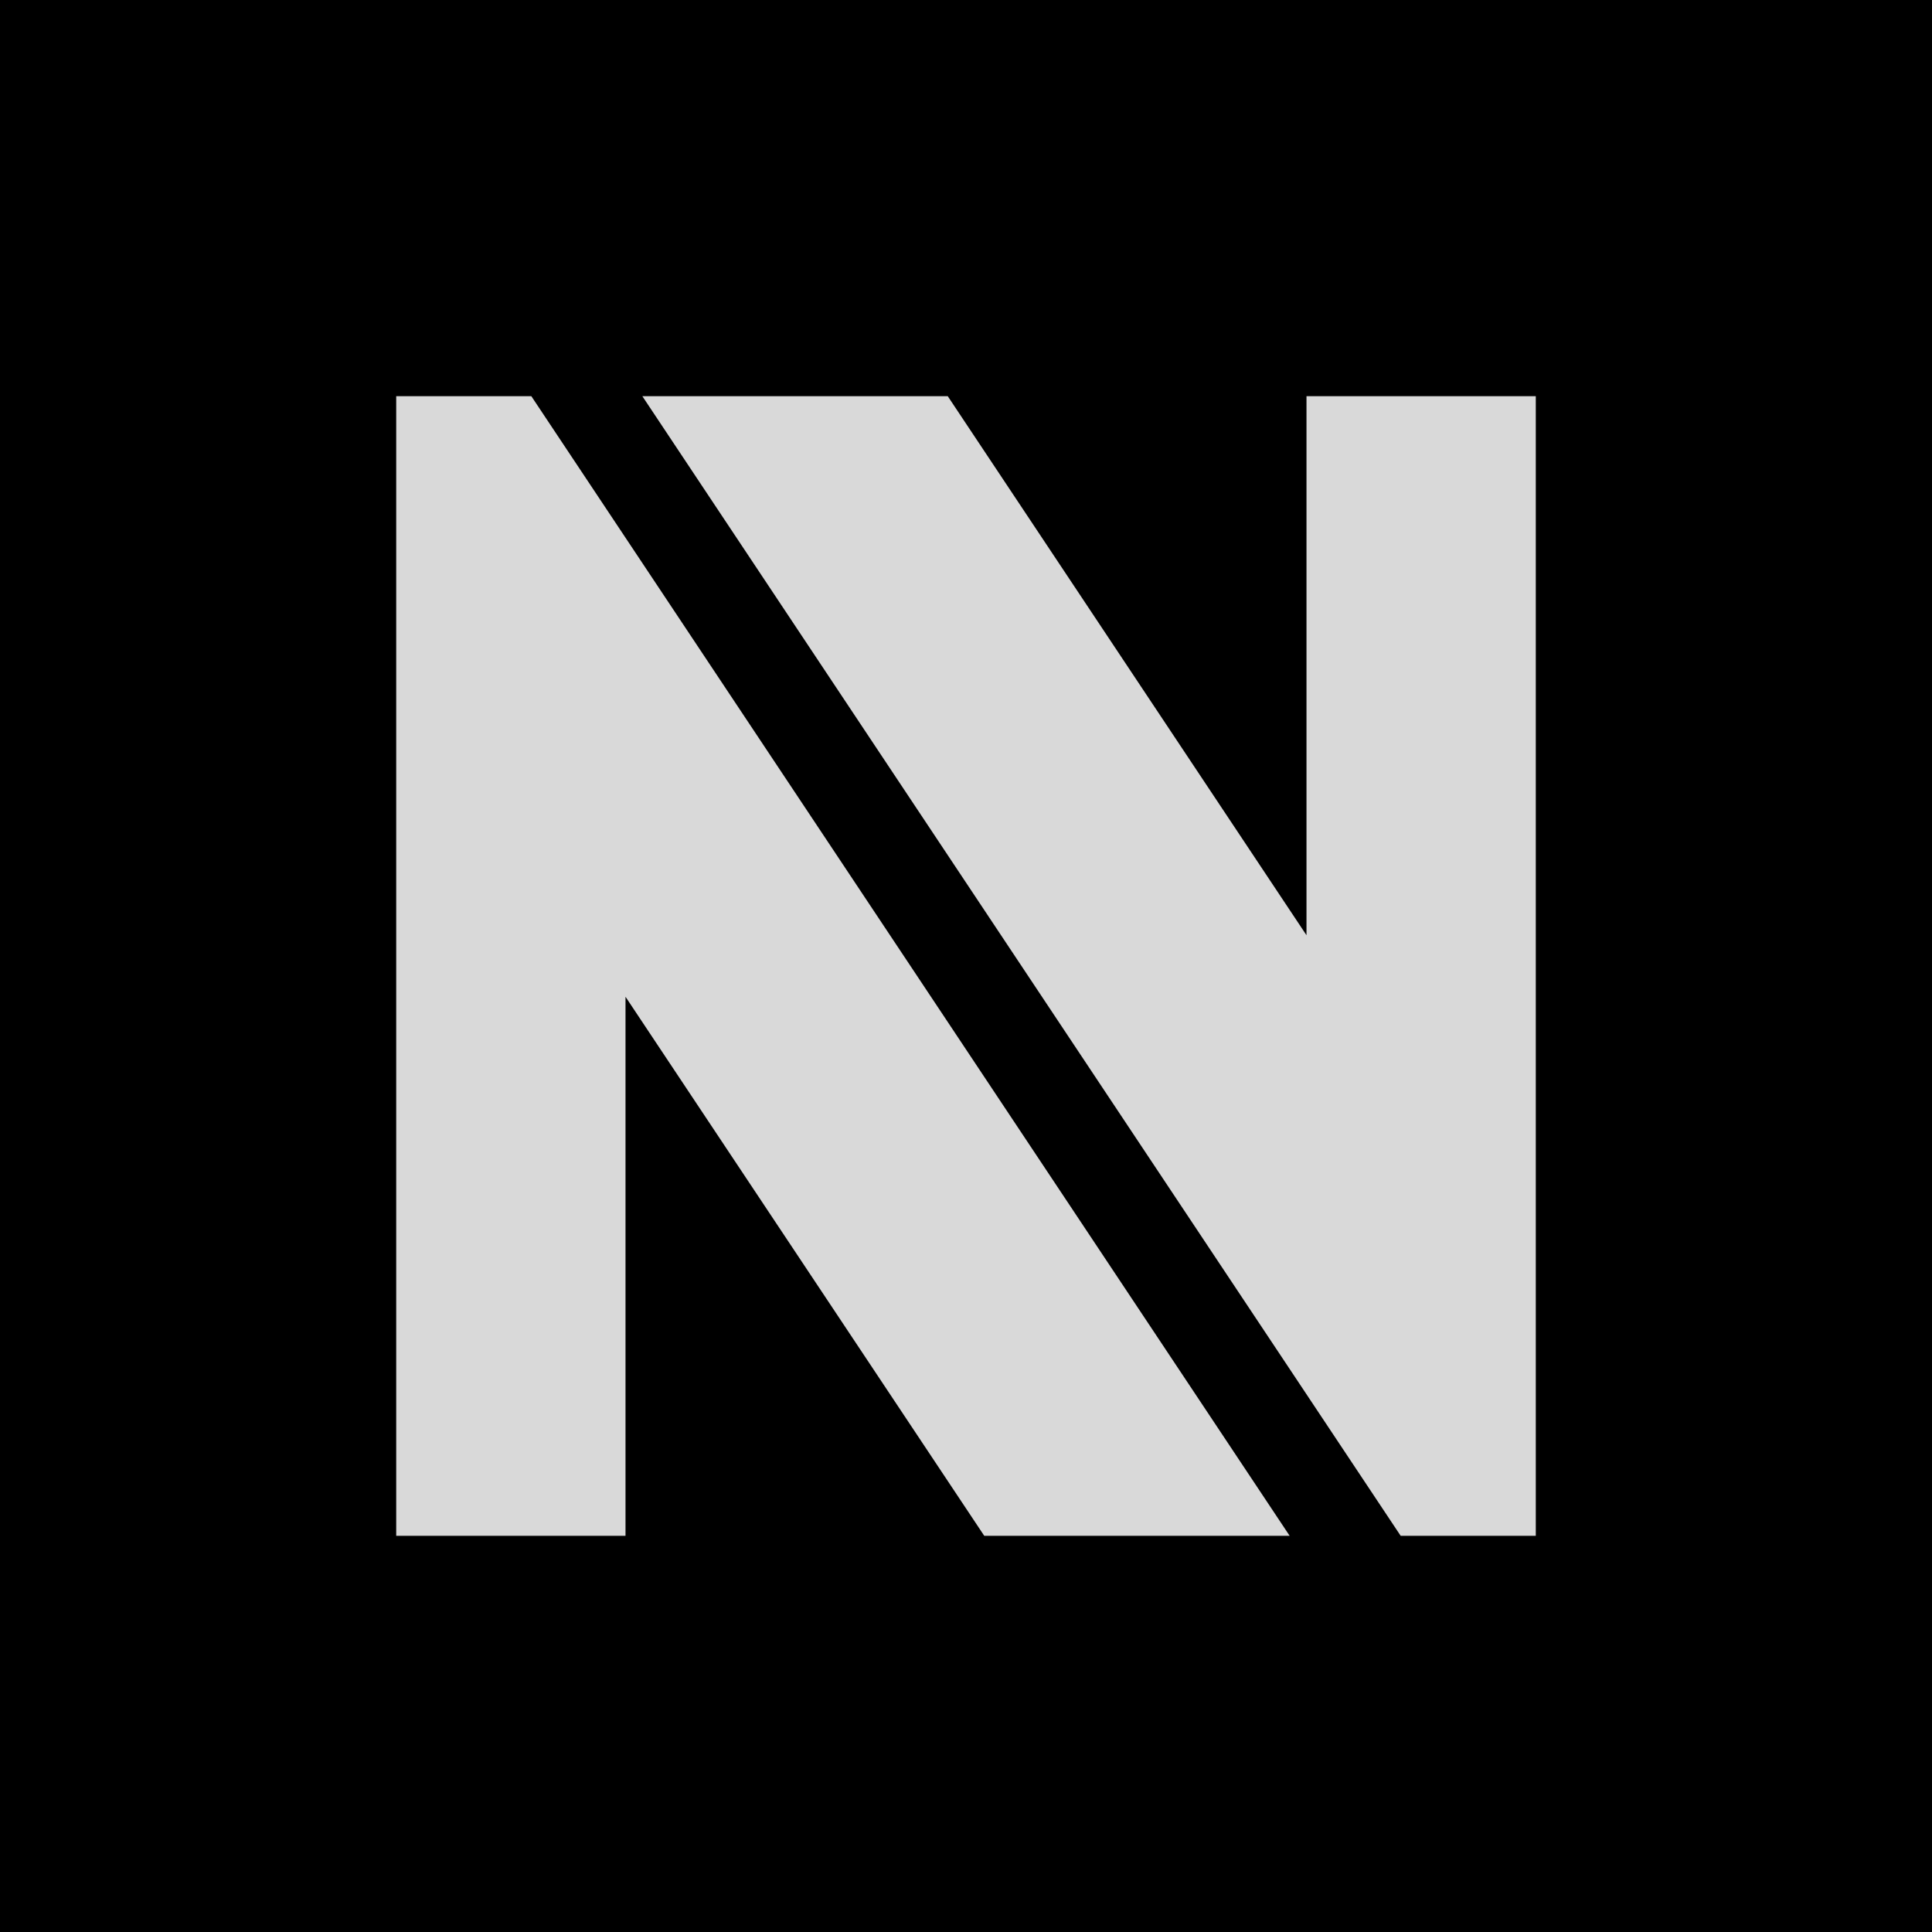
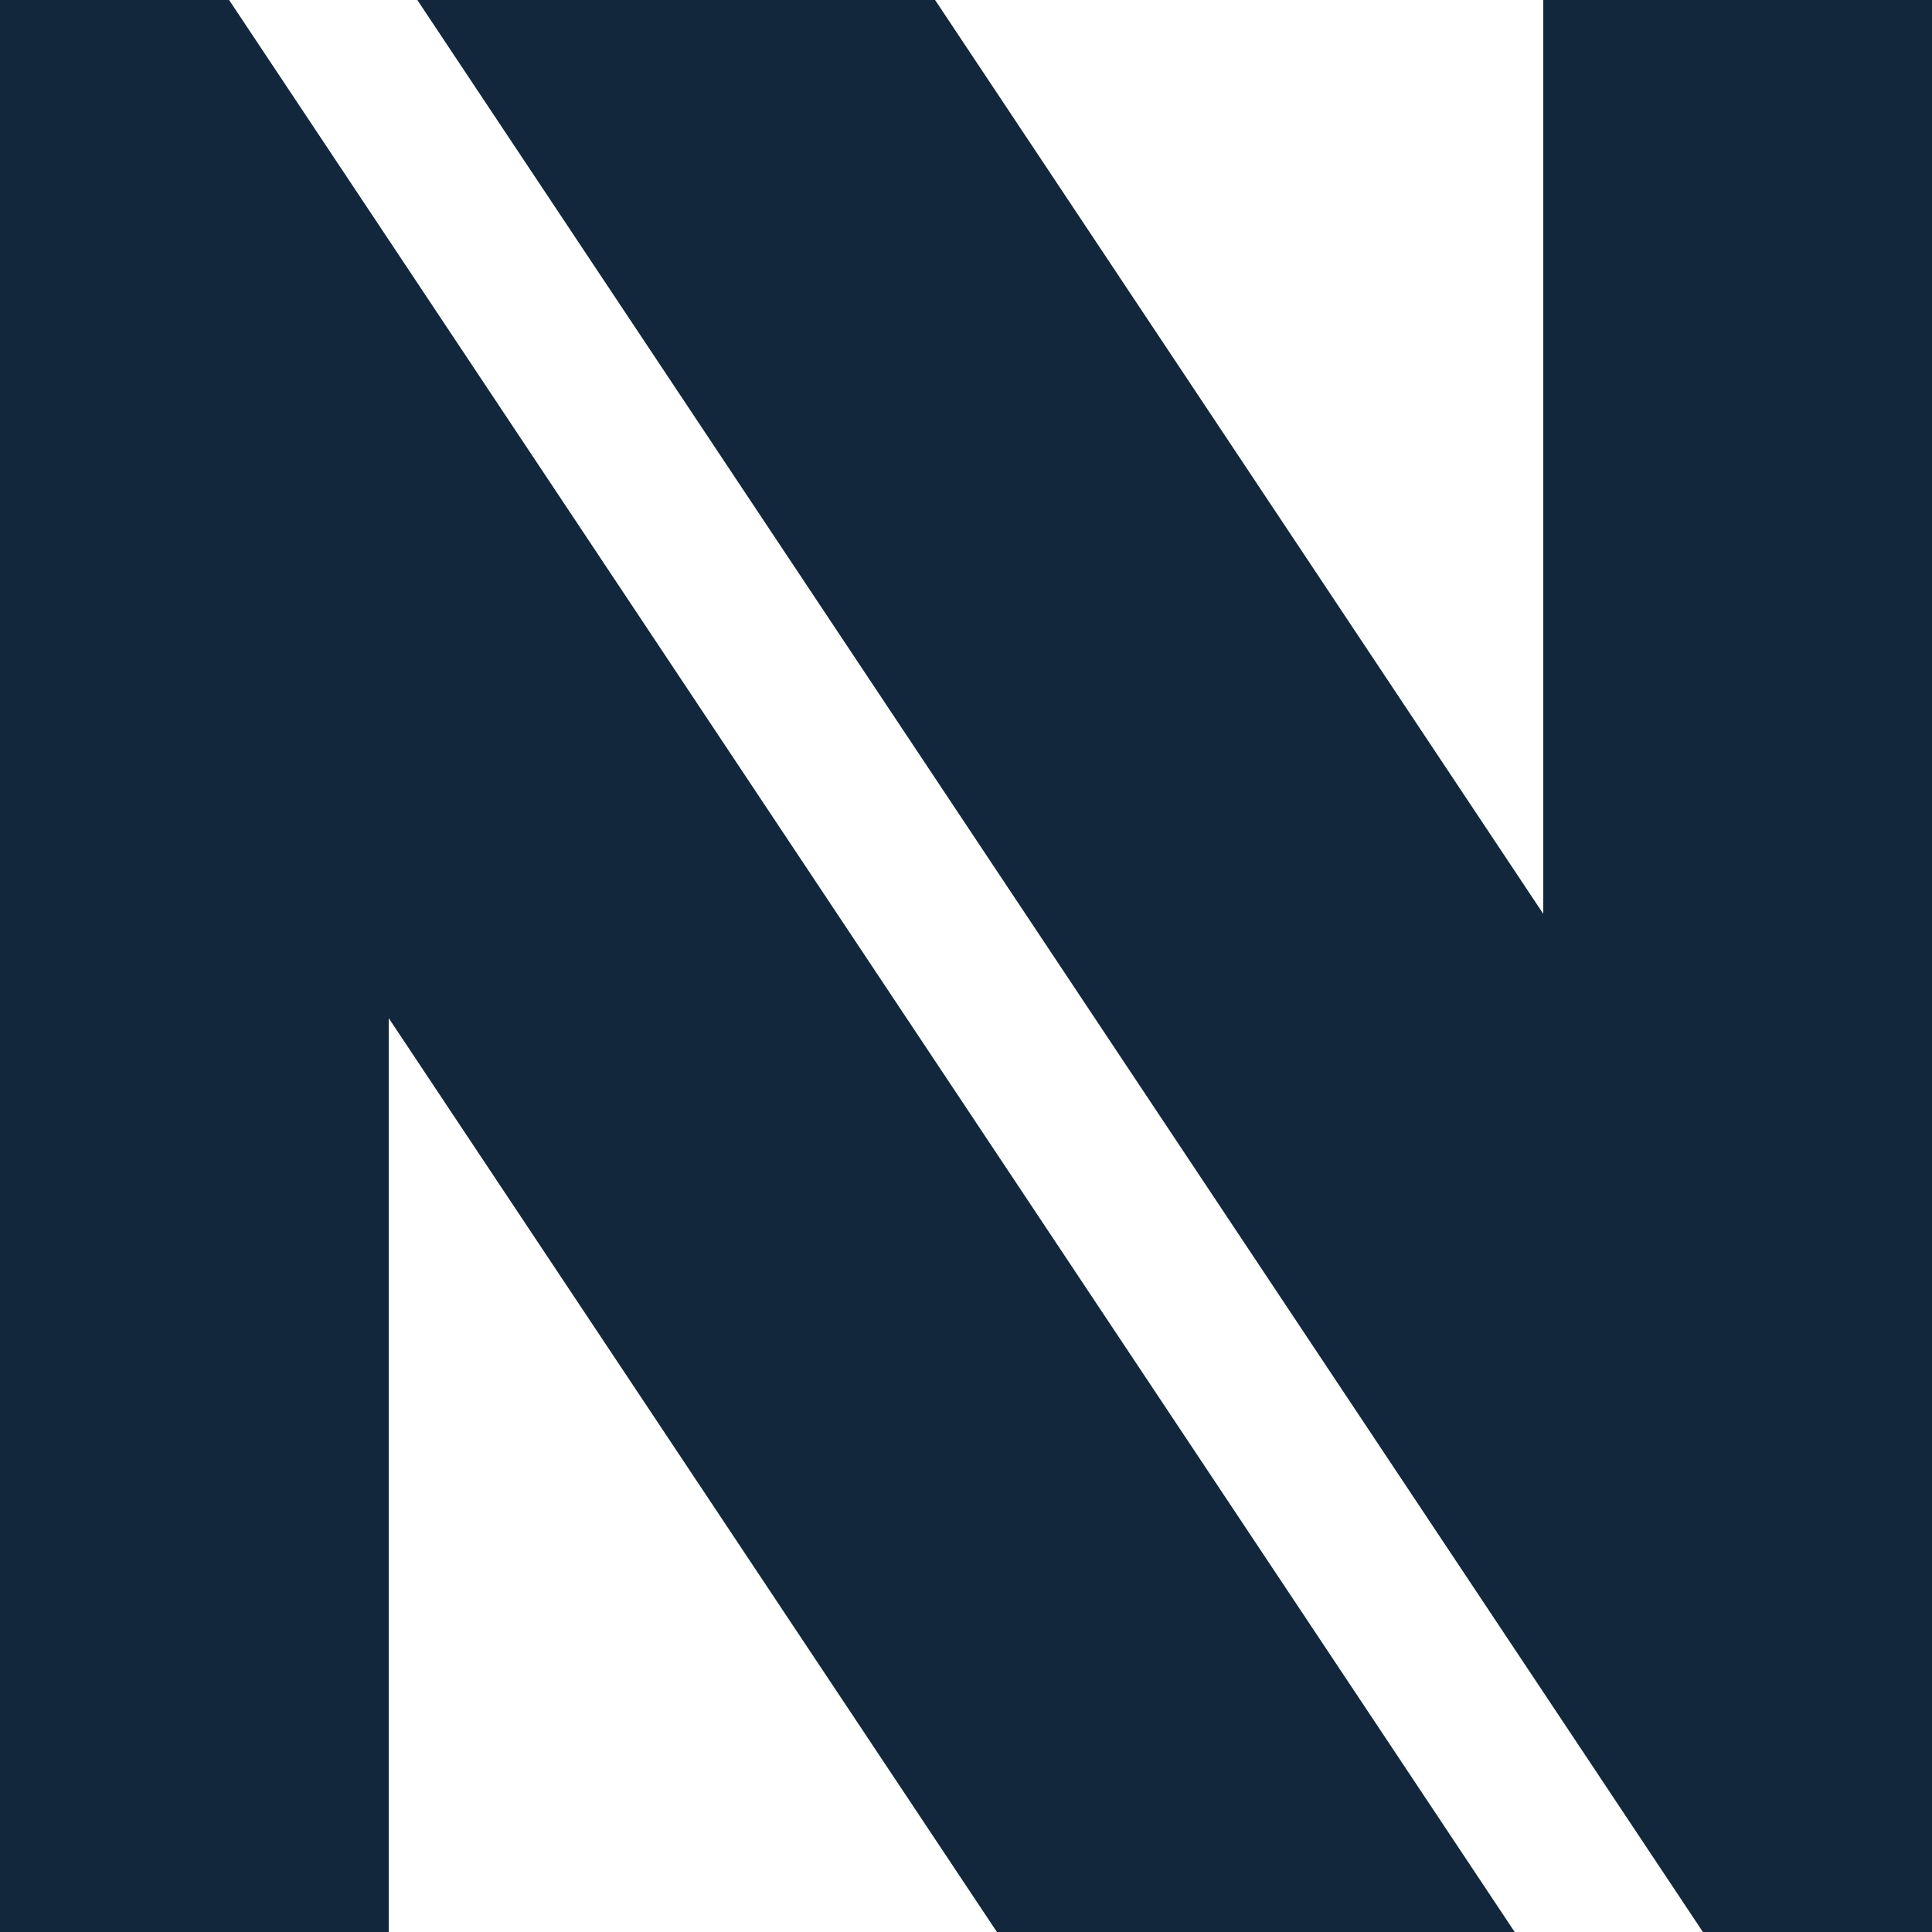
- <svg xmlns="http://www.w3.org/2000/svg" width="1024" height="1024" viewBox="0 0 1024 1024" fill="none">
-   <rect width="1024" height="1024" fill="black" />
-   <path d="M210 210V814H331.533V528.308L521.664 814L683.536 814L281.622 210H210Z" fill="#D9D9D9" />
-   <path d="M814 814V210L692.467 210V495.692L502.336 210L340.464 210L742.378 814L814 814Z" fill="#D9D9D9" />
+ <svg xmlns="http://www.w3.org/2000/svg" width="500" height="500" viewBox="0 0 500 500" fill="none">
+   <style>
+ 		path { fill: #12273b; }
+ 		@media (prefers-color-scheme: dark) {
+ 			path { fill: #fafafa; }
+ 		}
+ 	</style>
+   <path d="M0 0V500H100.607V263.5L258 500L392 500L59.29 0H0Z" />
+   <path d="M500 500V0H399.393V236.5L242 0H108L440.71 500H500Z" />
</svg>
